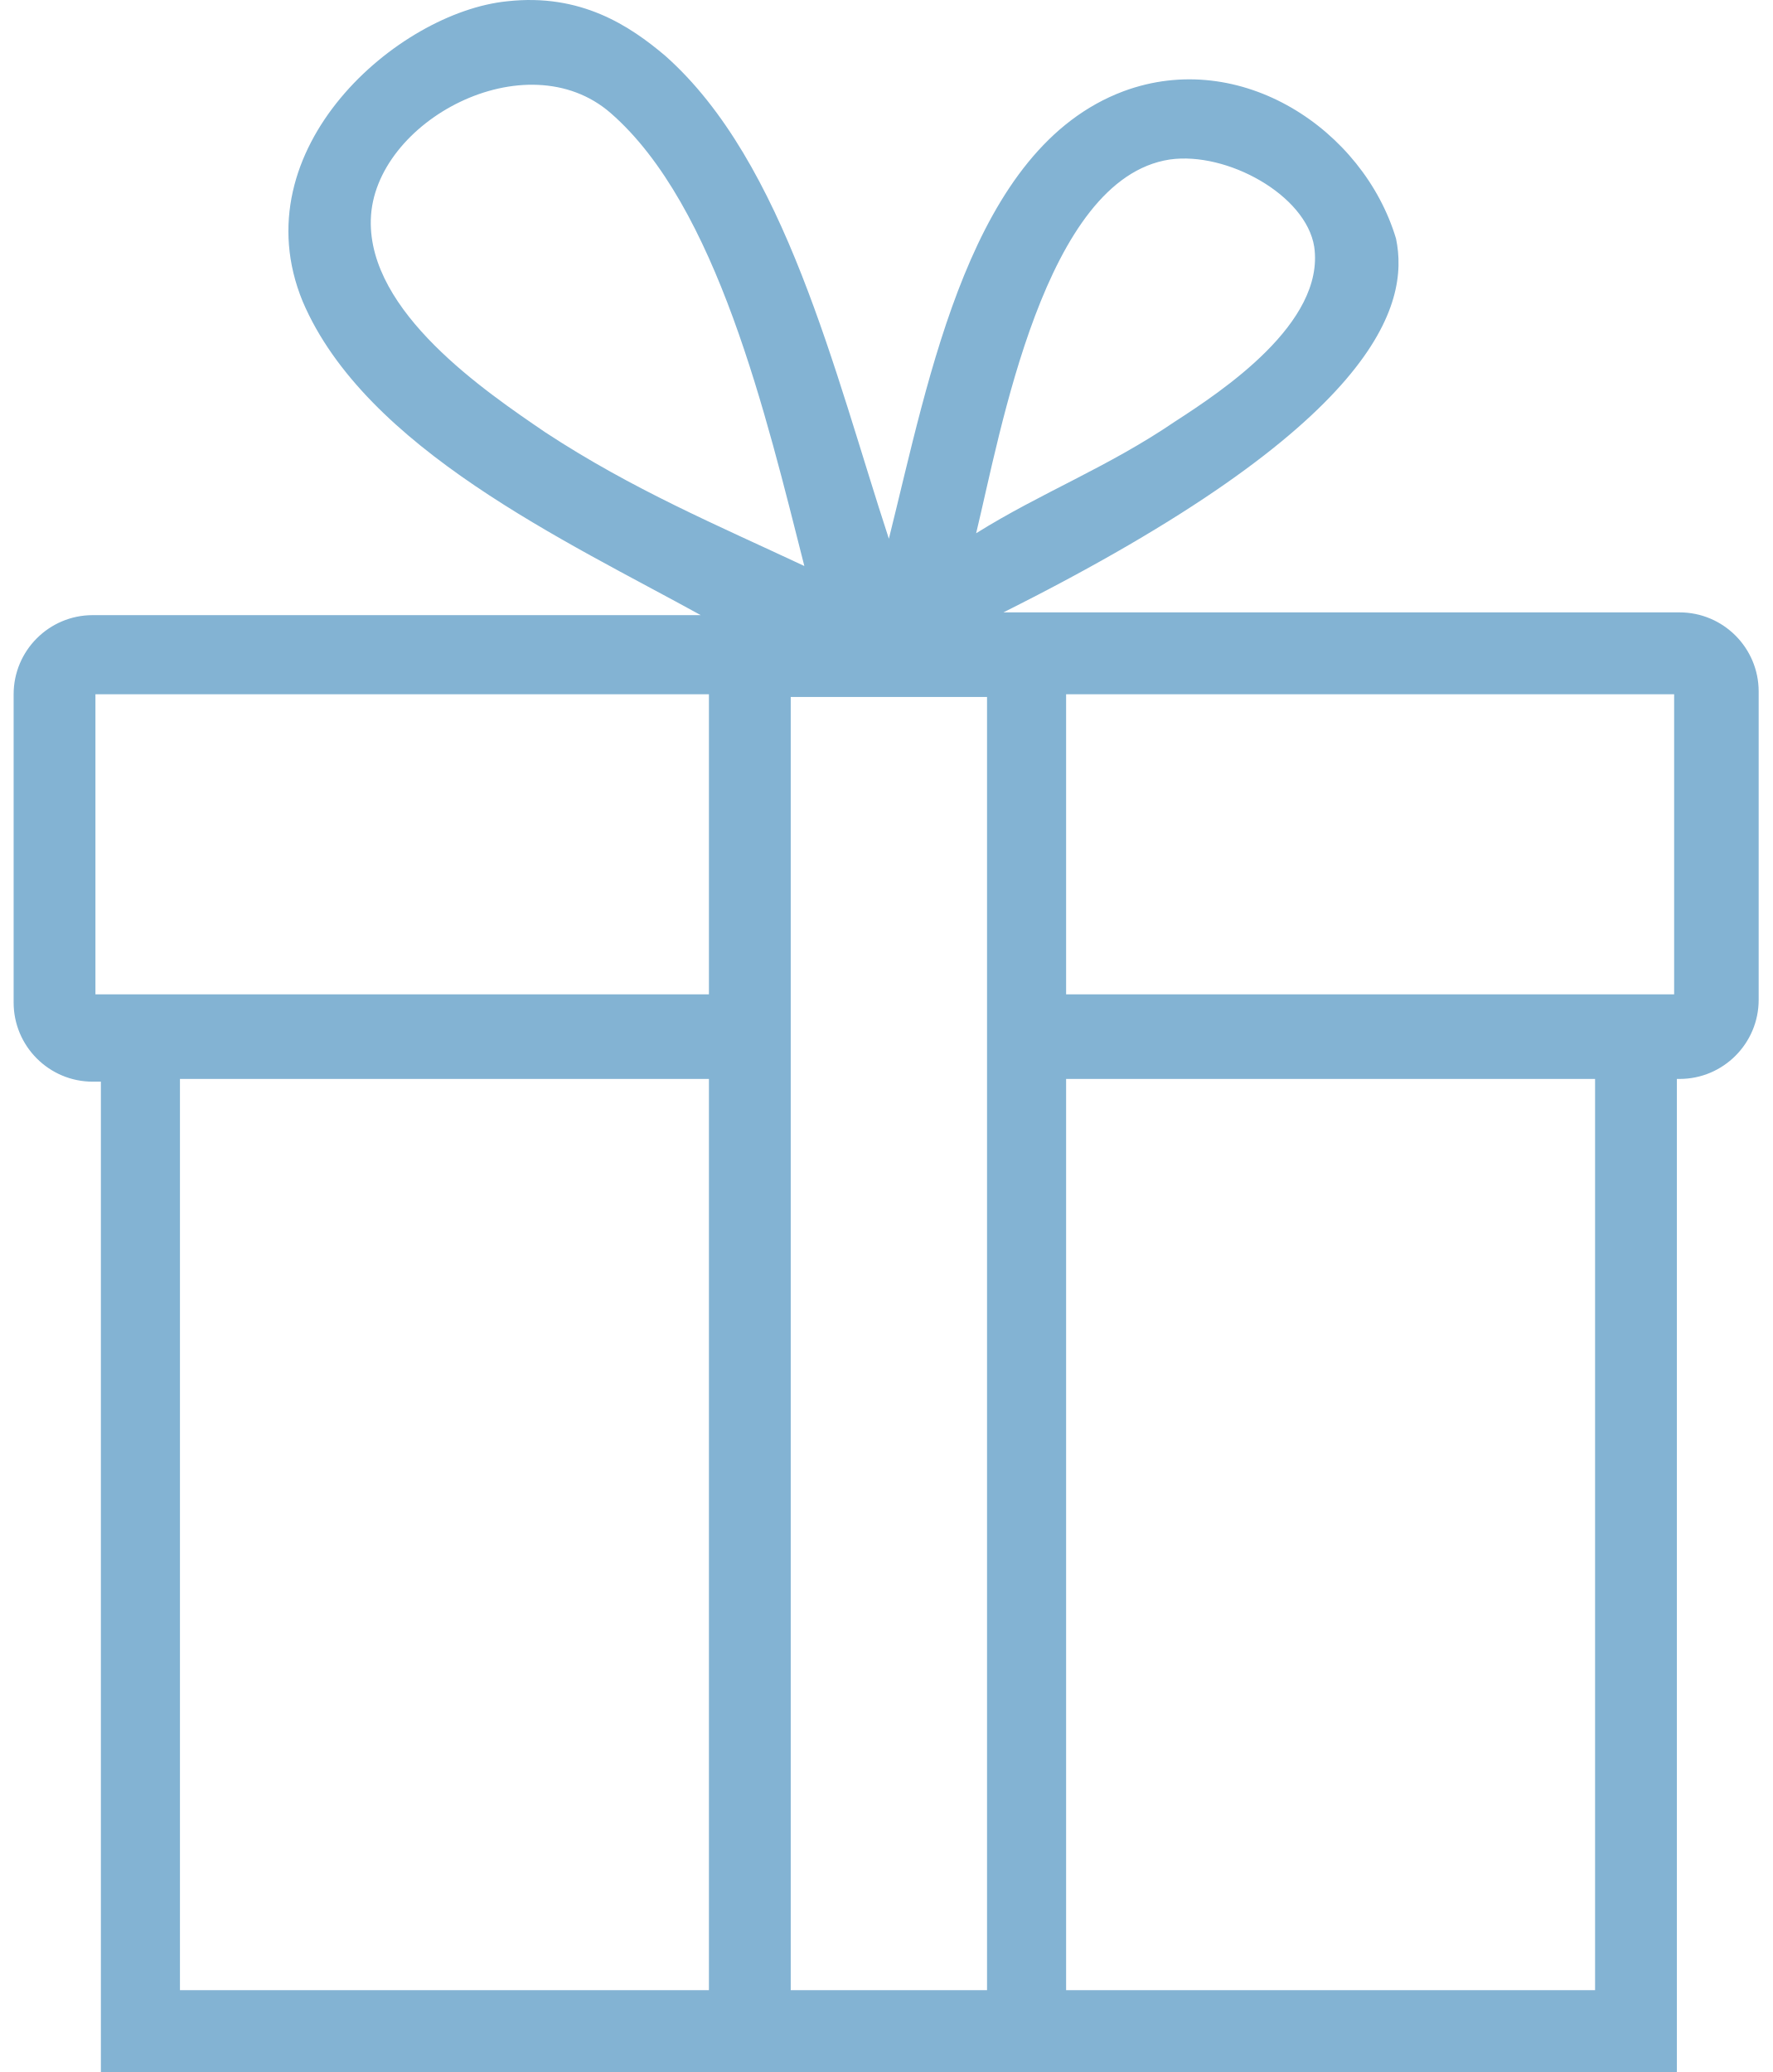
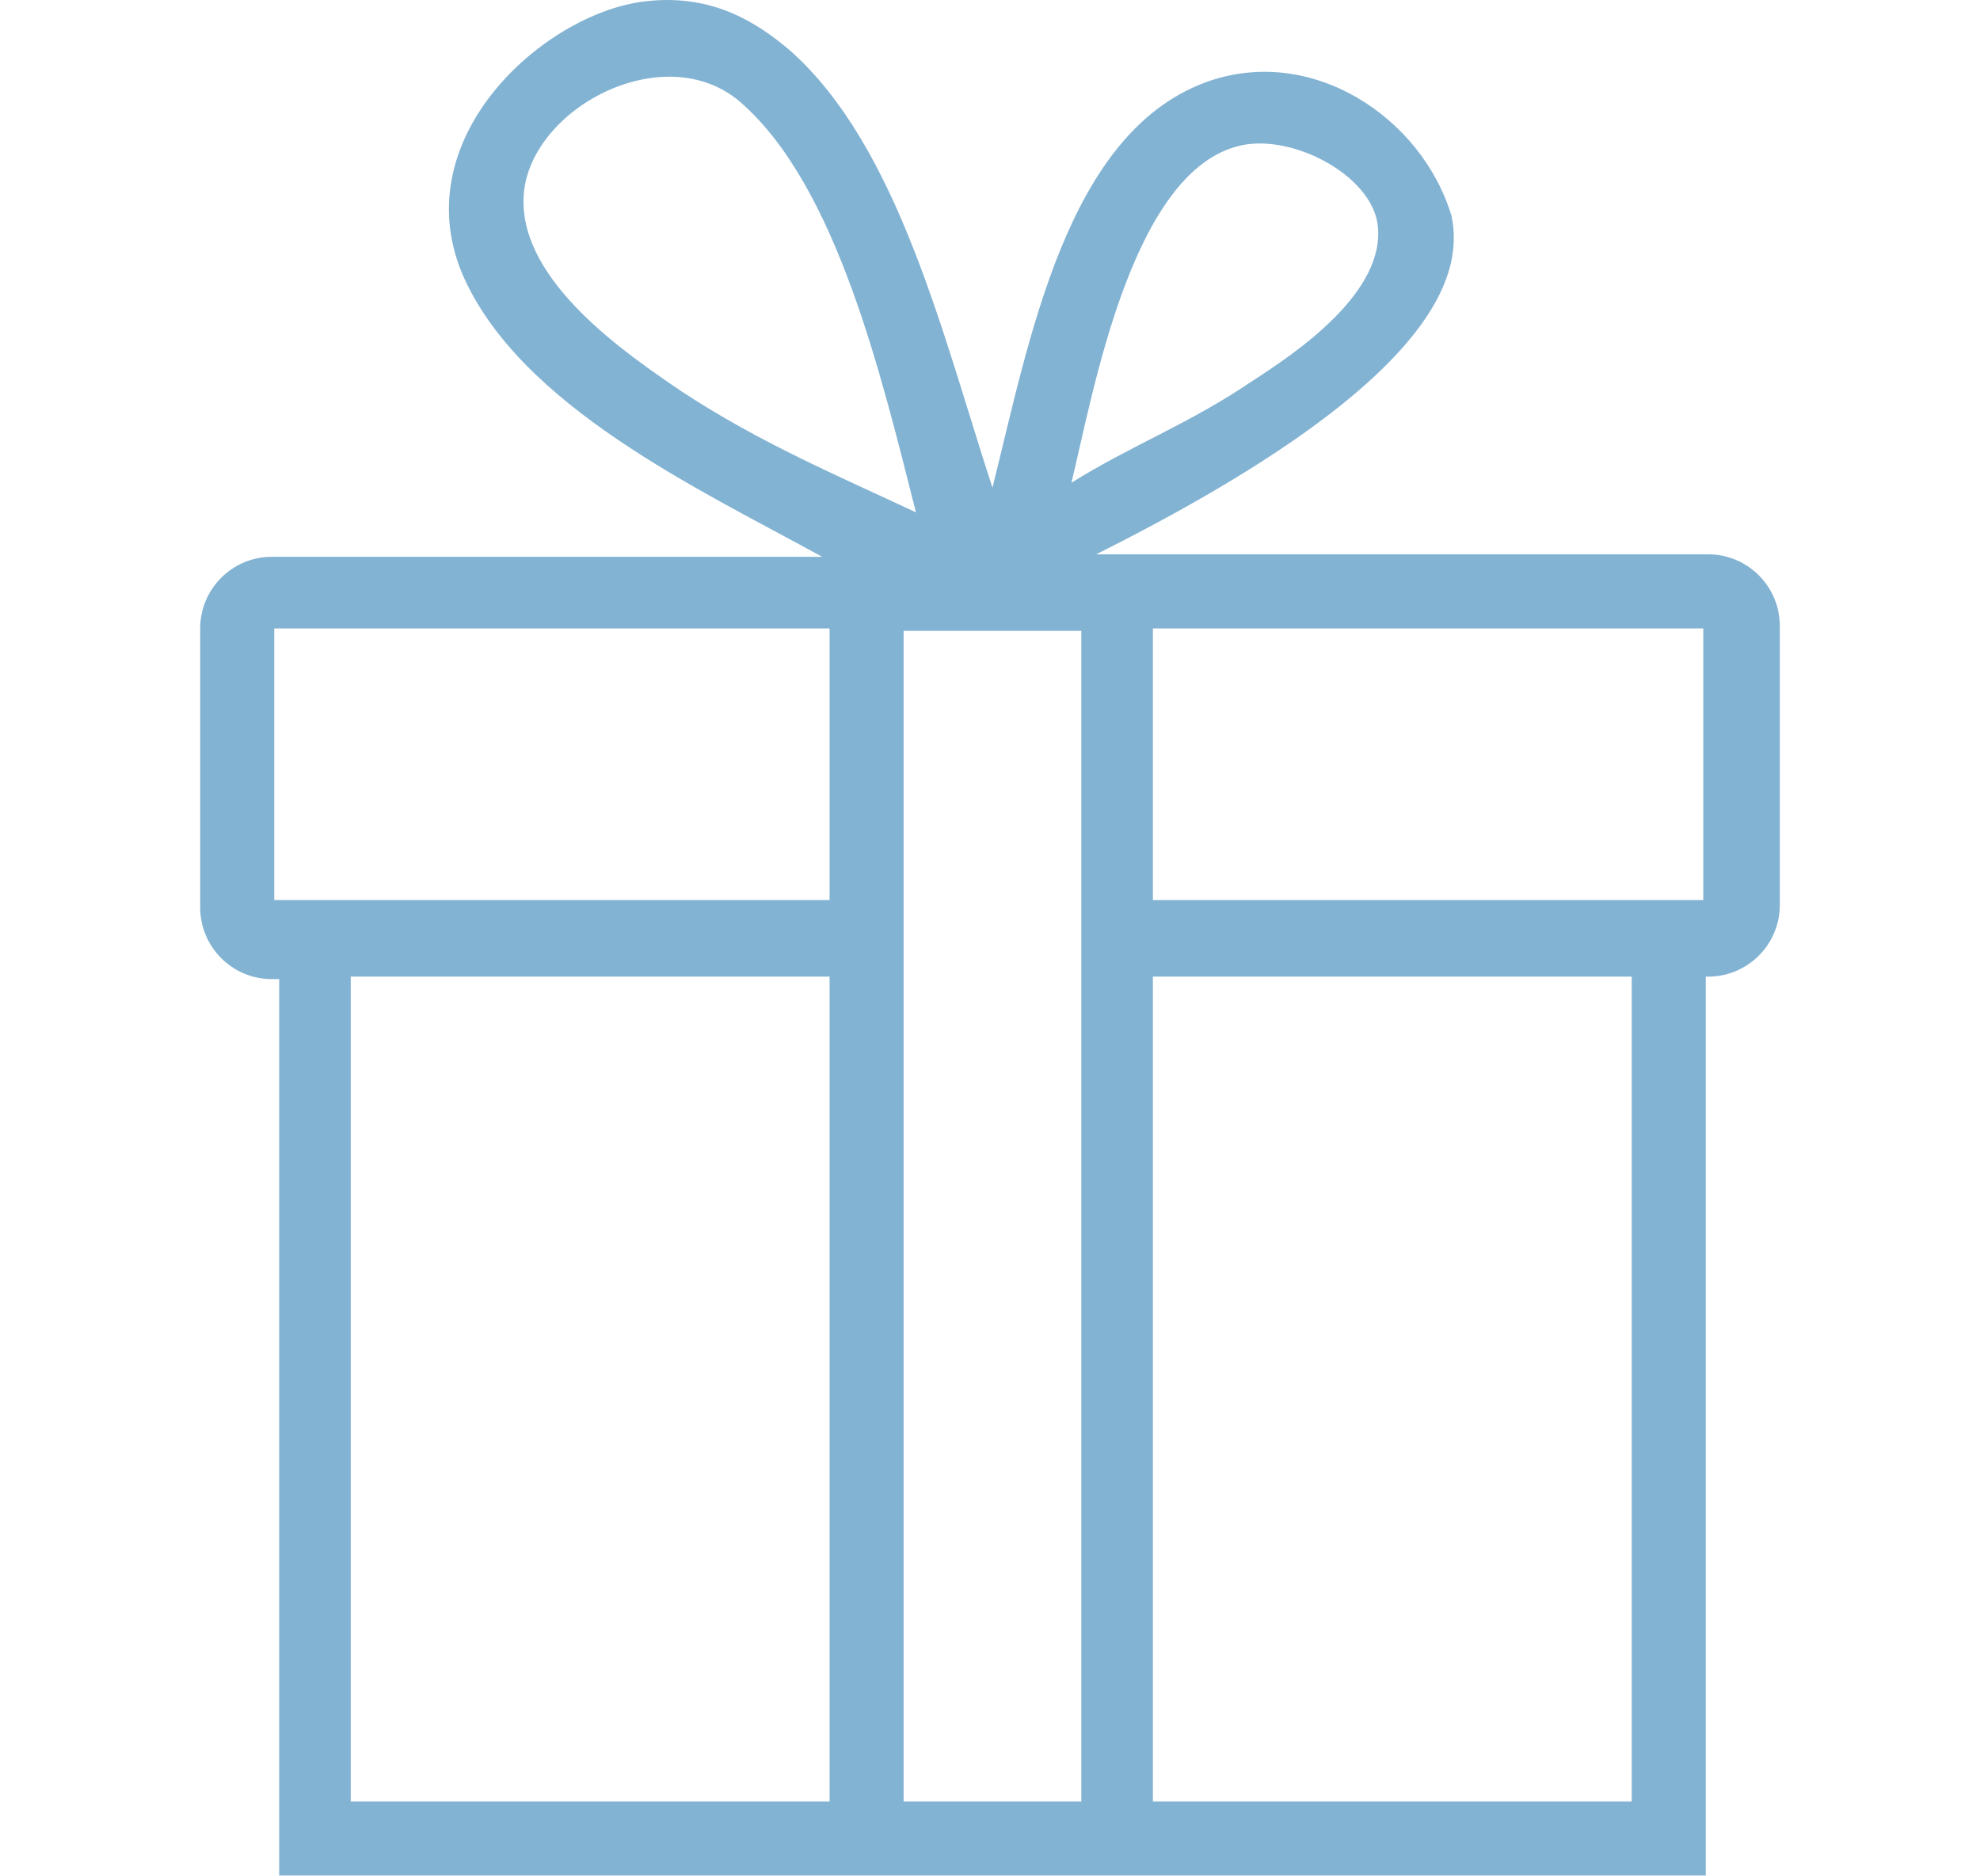
- <svg xmlns="http://www.w3.org/2000/svg" width="65" height="76" viewBox="0 0 65 76" fill="none">
+ <svg xmlns="http://www.w3.org/2000/svg" width="76" height="72" viewBox="0 0 65 76" fill="none">
  <path d="M61.6 22.462H61.5H36.8C50.6 15.558 51.7 11.155 51.2 8.753C50 4.75 45.5 1.748 41.2 3.349C35.6 5.451 34.1 13.756 32.6 19.761C30.6 13.656 28.8 5.951 24.4 2.048C23.1 0.947 21.3 -0.253 18.6 0.047C14.6 0.447 8.8 5.451 11.1 11.055C13.4 16.458 20.8 19.861 25.7 22.563H3.7H3.4C1.8 22.563 0.5 23.863 0.5 25.465V36.773C0.5 38.374 1.8 39.675 3.4 39.675H3.7V72.998V75.4V76H61.5V75.5V72.998V39.575H61.6C63.2 39.575 64.5 38.274 64.5 36.672V25.364C64.5 23.763 63.2 22.462 61.6 22.462ZM42.9 5.851C45 5.551 47.9 7.152 48.2 9.053C48.6 11.855 44.8 14.357 43.1 15.458C40.6 17.159 38.2 18.059 35.8 19.56C36.7 15.858 38.3 6.551 42.9 5.851ZM20 15.858C17.8 14.357 13.5 11.455 13.6 8.052C13.7 4.45 19.3 1.448 22.4 4.15C26.3 7.552 28.1 15.257 29.5 20.761C26.3 19.26 23.2 17.959 20 15.858ZM26 72.998H6.6V39.575H26V72.998ZM26 36.472H3.5V25.465H26V36.472ZM36.2 36.472V39.474V72.998H29V39.575V36.572V25.565H36.2V36.472ZM58.5 72.998H39.1V39.575H58.5V72.998ZM61.4 36.472H39.1V25.465H61.4V36.472Z" fill="#83B3D3" />
</svg>
